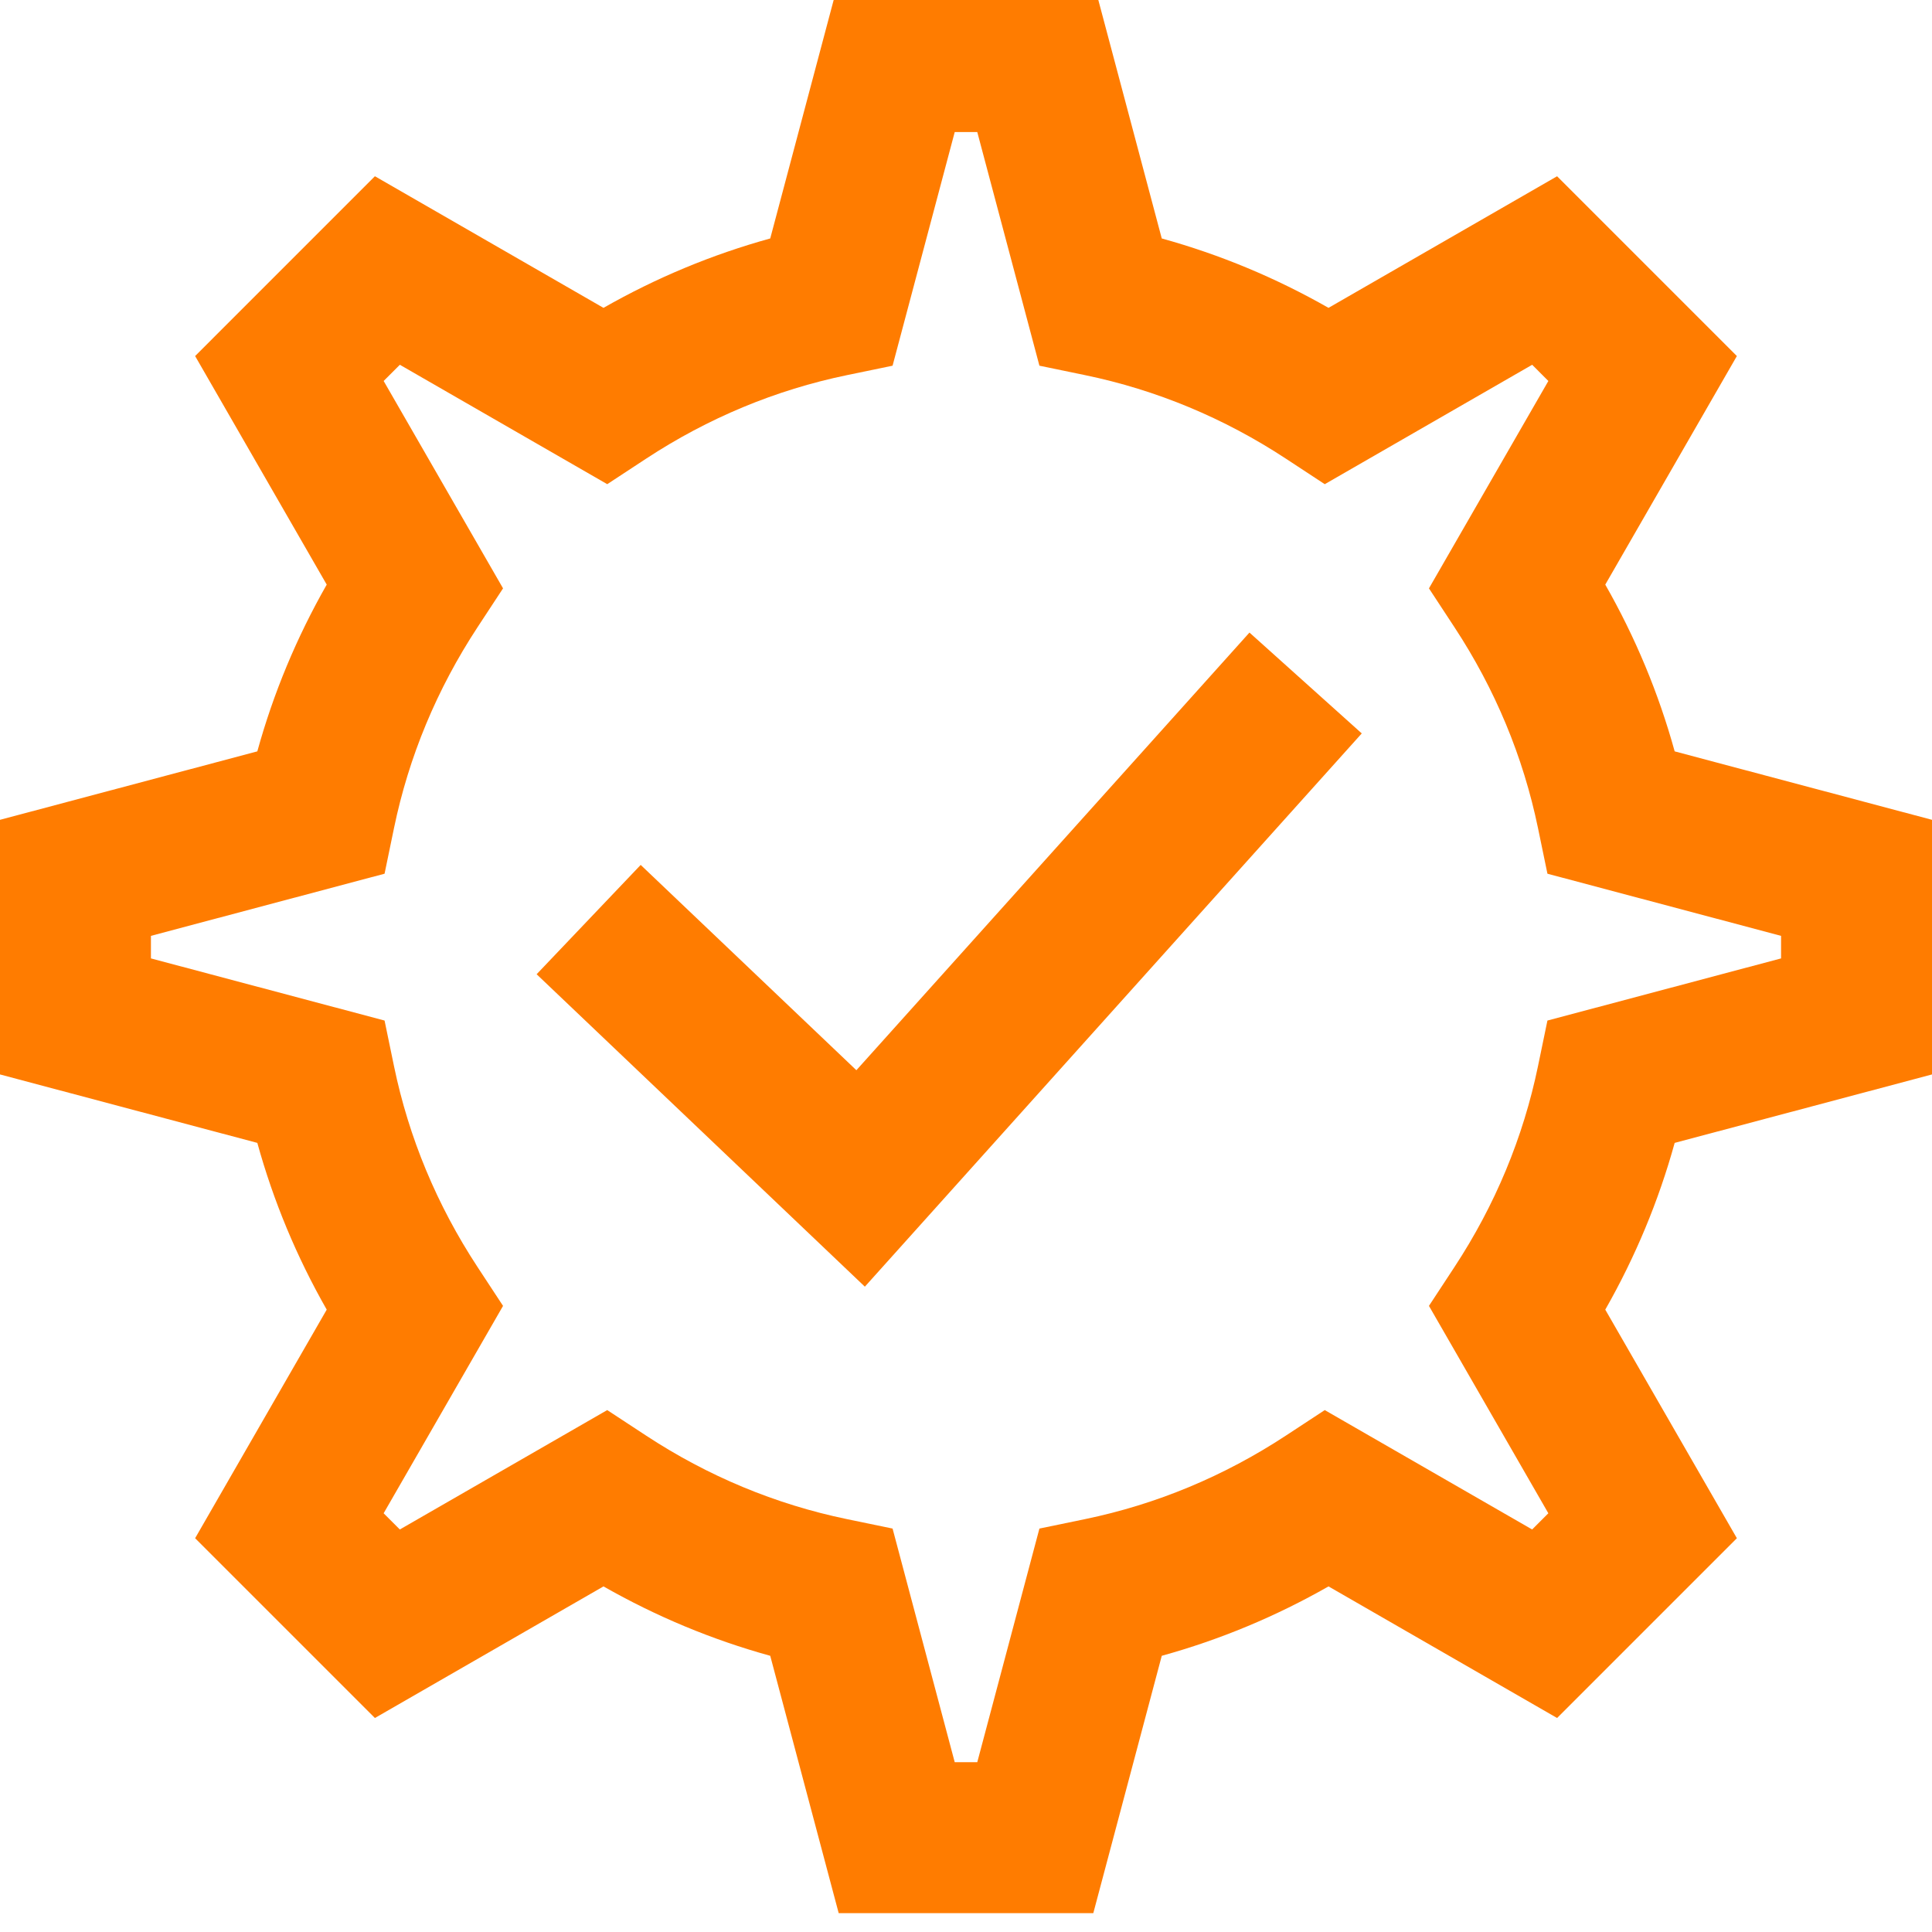
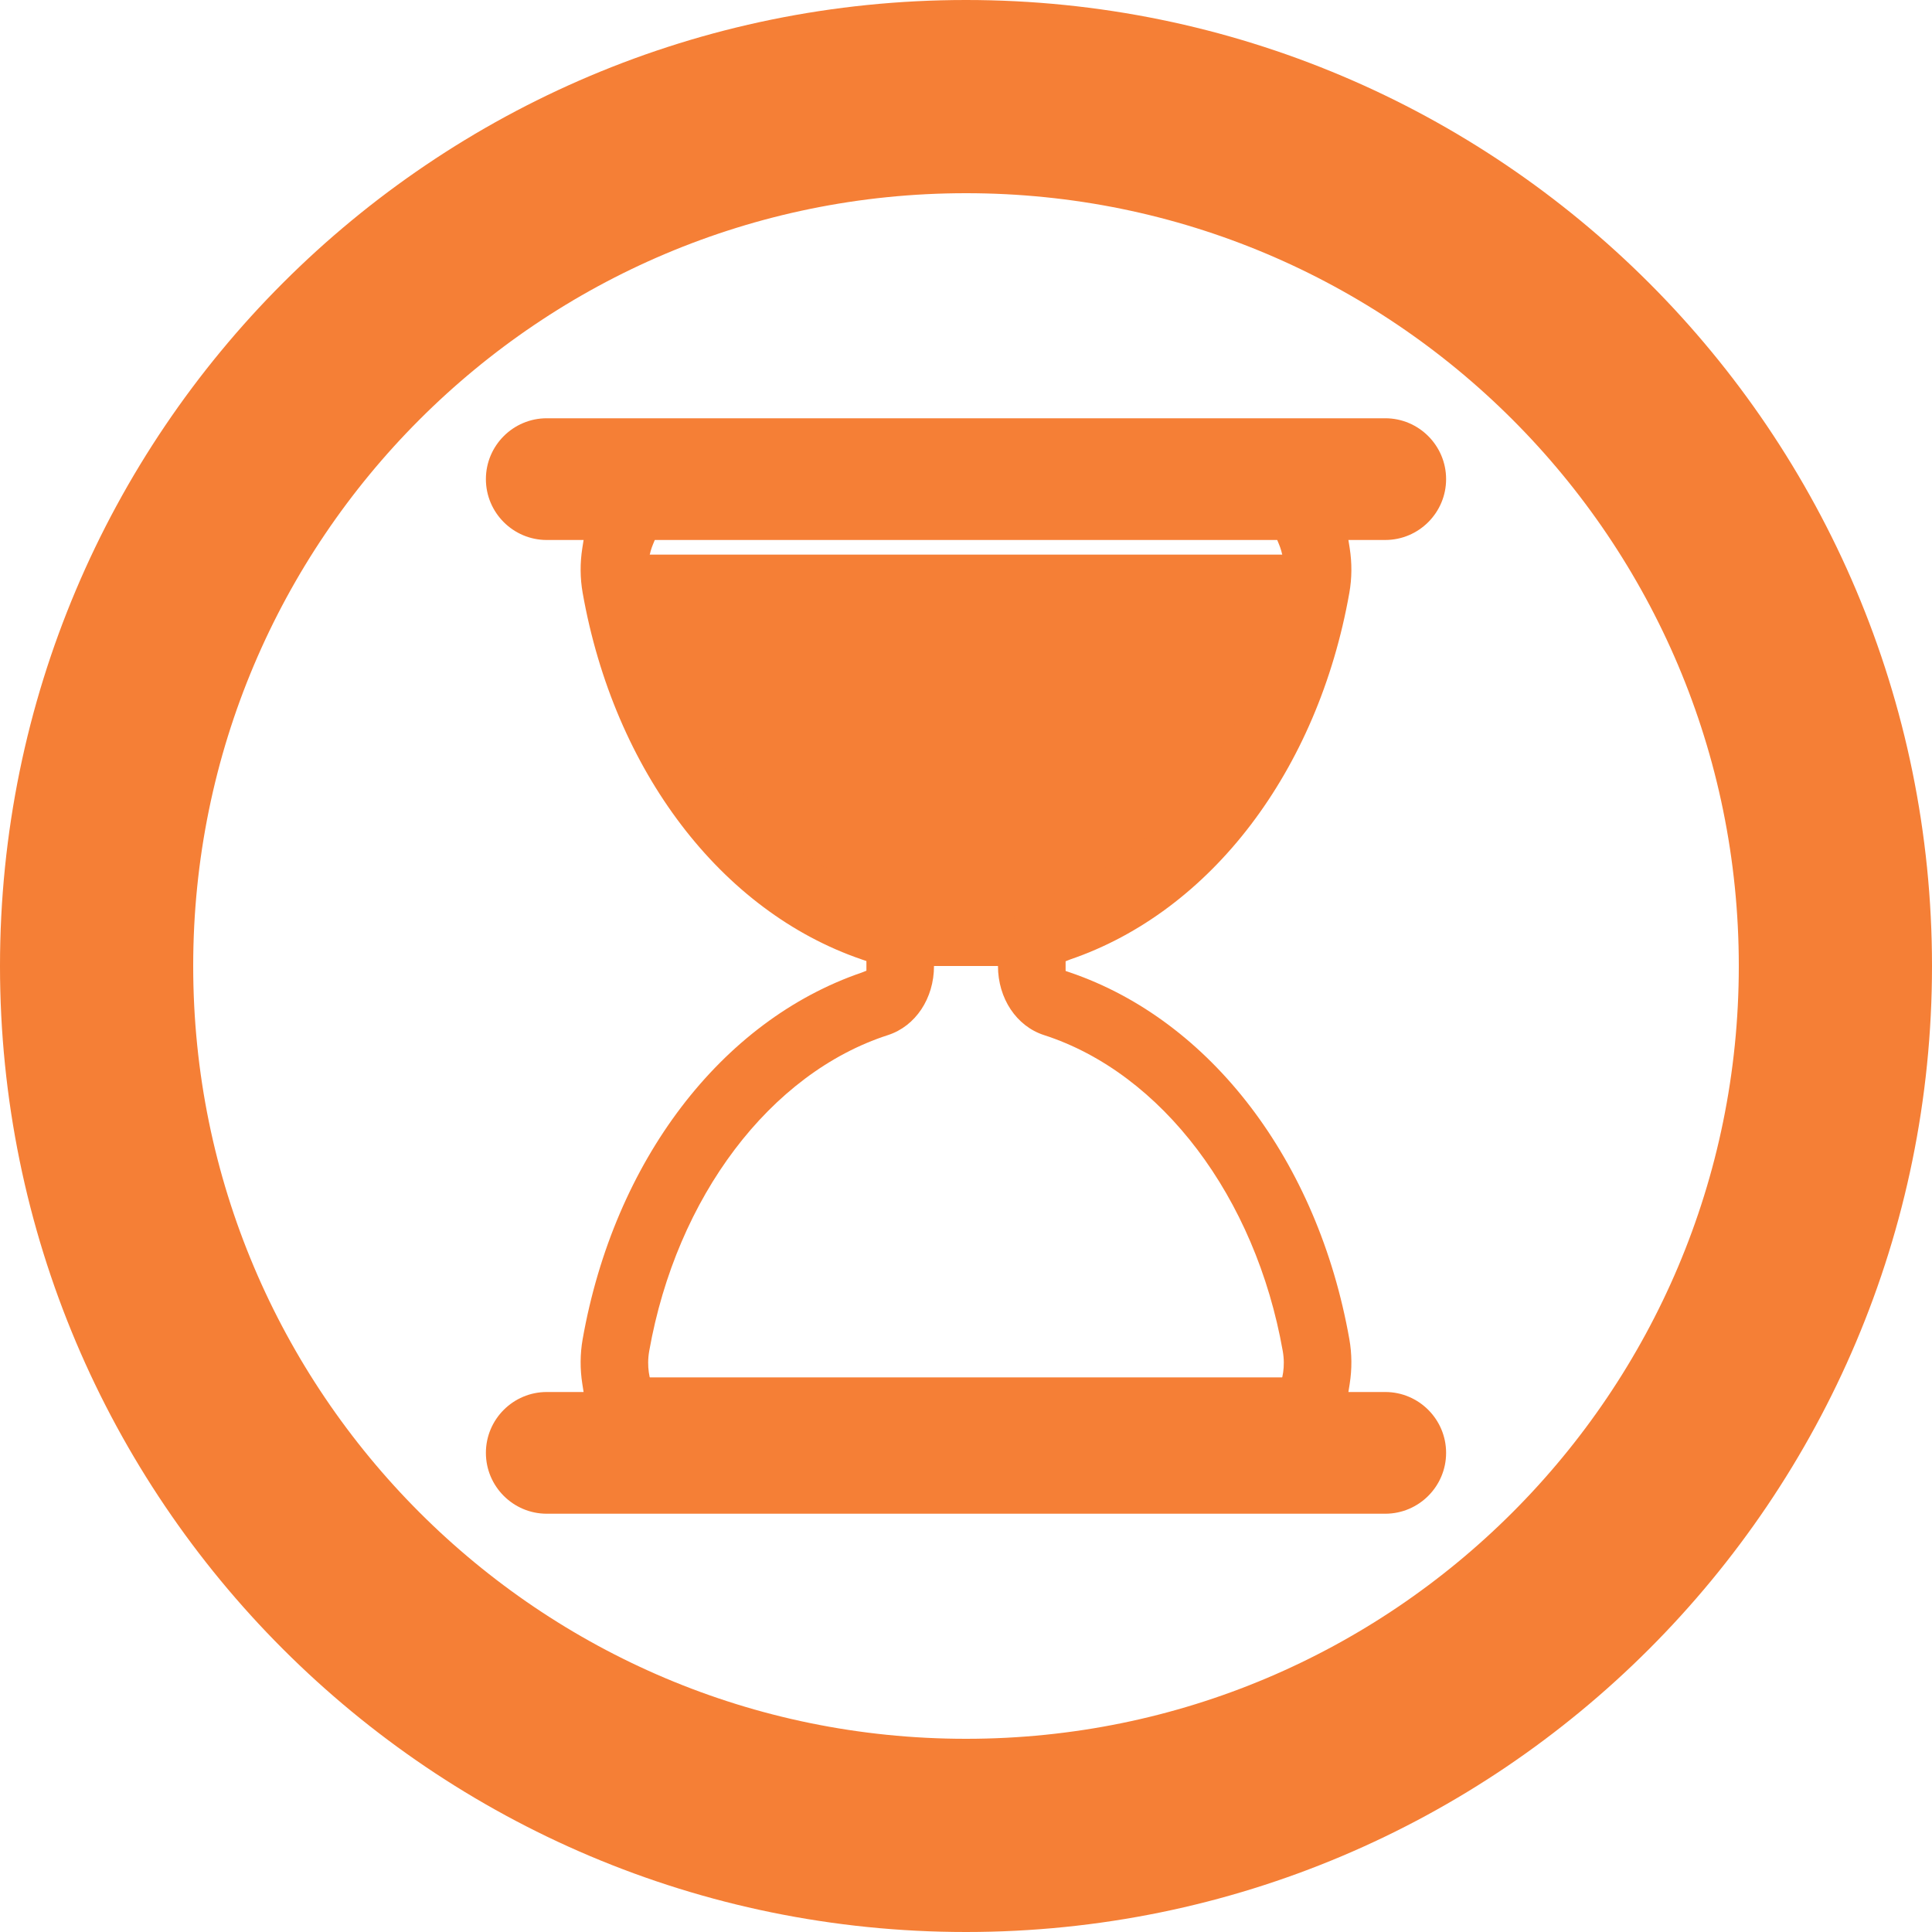
- <svg xmlns="http://www.w3.org/2000/svg" height="512px" viewBox="0 0 512 512" width="512px" class="">
-   <g transform="matrix(1 -2.46519e-32 2.46519e-32 1 -1.13687e-13 -5)">
-     <path d="m512 289.738v-67.477l-68.195-18.141c-4.25-15.398-10.406-30.188-18.391-44.191l34.875-60.574-47.645-47.645-60.574 34.875c-14.004-7.98-28.793-14.137-44.191-18.391l-18.141-68.195h-67.477l-18.141 68.195c-15.398 4.254-30.188 10.406-44.191 18.391l-60.574-34.879-47.645 47.648 34.875 60.574c-7.984 14.004-14.141 28.793-18.391 44.191l-68.195 18.141v67.477l68.195 18.141c4.254 15.398 10.406 30.188 18.391 44.191l-34.875 60.574 47.645 47.645 60.574-34.875c14.004 7.98 28.793 14.137 44.191 18.391l18.141 68.195h67.477l18.141-68.195c15.398-4.254 30.188-10.406 44.191-18.391l60.574 34.875 47.645-47.645-34.875-60.574c7.98-14.004 14.137-28.793 18.391-44.191zm-101.914-14.281-2.504 12.098c-3.914 18.91-11.363 36.816-22.141 53.23l-6.754 10.289 31.641 54.961-4.293 4.293-54.961-31.641-10.289 6.754c-16.414 10.777-34.32 18.227-53.23 22.141l-12.098 2.504-16.469 61.914h-5.977l-16.469-61.914-12.102-2.504c-18.906-3.914-36.812-11.363-53.23-22.141l-10.289-6.754-54.961 31.641-4.293-4.293 31.645-54.961-6.754-10.289c-10.777-16.414-18.227-34.32-22.141-53.23l-2.504-12.098-61.914-16.469v-5.977l61.914-16.469 2.504-12.102c3.914-18.902 11.363-36.812 22.141-53.23l6.754-10.289-31.641-54.961 4.293-4.293 54.961 31.645 10.289-6.754c16.414-10.777 34.32-18.227 53.23-22.141l12.098-2.504 16.469-61.914h5.977l16.469 61.914 12.102 2.504c18.906 3.914 36.812 11.363 53.227 22.141l10.289 6.758 54.965-31.648 4.293 4.297-31.645 54.961 6.754 10.289c10.777 16.414 18.227 34.324 22.141 53.23l2.504 12.098 61.914 16.469v5.977zm-78.965-102.82 29.758 26.727-131.684 146.617-86.984-82.797 27.578-28.973 57.16 54.406zm0 0" data-original="#000000" class="active-path" data-old_color="#FFE000" fill="#FF7C00" />
+ <svg xmlns="http://www.w3.org/2000/svg" width="75px" height="75px" viewBox="0 0 100 100" preserveAspectRatio="xMidYMid" class="lds-hourglass" style="background: none;">
+   <defs>
+     <clipPath ng-attr-id="{{config.cpid}}" id="lds-hourglass-cpid-b5d8135634a8d">
+       <rect x="0" y="0" width="100" height="19.582">
+         <animate attributeName="y" calcMode="spline" values="0;50;0;0;0" keyTimes="0;0.4;0.5;0.9;1" dur="2.5" keySplines="0.3 0 1 0.7;0.3 0 1 0.7;0.3 0 1 0.7;0.3 0 1 0.7" begin="0s" repeatCount="indefinite" />
+         <animate attributeName="height" calcMode="spline" values="50;0;0;50;50" keyTimes="0;0.4;0.5;0.9;1" dur="2.5" keySplines="0.3 0 1 0.7;0.3 0 1 0.7;0.3 0 1 0.7;0.3 0 1 0.7" begin="0s" repeatCount="indefinite" />
+       </rect>
+       <rect x="0" y="50" width="100" height="30.418">
+         <animate attributeName="y" calcMode="spline" values="100;50;50;50;50" keyTimes="0;0.4;0.5;0.9;1" dur="2.5" keySplines="0.3 0 1 0.7;0.3 0 1 0.7;0.3 0 1 0.7;0.3 0 1 0.7" begin="0s" repeatCount="indefinite" />
+         <animate attributeName="height" calcMode="spline" values="0;50;50;0;0" keyTimes="0;0.4;0.5;0.9;1" dur="2.5" keySplines="0.3 0 1 0.7;0.3 0 1 0.7;0.3 0 1 0.7;0.3 0 1 0.7" begin="0s" repeatCount="indefinite" />
+       </rect>
+     </clipPath>
+   </defs>
+   <circle cx="50" cy="50" r="45" stroke="#f57f36" stroke-width="10" fill="none" />
+   <g transform="translate(50,50)">
+     <g transform="scale(0.7)">
+       <g transform="translate(-50,-50)">
+         <g transform="rotate(180 50 50)">
+           <animateTransform attributeName="transform" type="rotate" calcMode="linear" values="0 50 50;0 50 50;180 50 50;180 50 50;360 50 50" keyTimes="0;0.4;0.5;0.9;1" dur="2.5s" begin="0s" repeatCount="indefinite" />
+           <path ng-attr-clip-path="url(#{{config.cpid}})" ng-attr-fill="{{config.sand}}" d="M54.864,50L54.864,50c0-1.291,0.689-2.412,1.671-2.729c9.624-3.107,17.154-12.911,19.347-25.296 c0.681-3.844-1.698-7.475-4.791-7.475H28.908c-3.093,0-5.472,3.631-4.791,7.475c2.194,12.385,9.723,22.189,19.347,25.296 c0.982,0.317,1.671,1.438,1.671,2.729v0c0,1.291-0.689,2.412-1.671,2.729C33.84,55.836,26.311,65.64,24.117,78.025 c-0.681,3.844,1.698,7.475,4.791,7.475h42.184c3.093,0,5.472-3.631,4.791-7.475C73.689,65.64,66.16,55.836,56.536,52.729 C55.553,52.412,54.864,51.291,54.864,50z" clip-path="url(#lds-hourglass-cpid-b5d8135634a8d)" fill="#f57f36" />
+           <path ng-attr-fill="{{config.frame}}" d="M81,81.5h-2.724l0.091-0.578c0.178-1.122,0.17-2.243-0.022-3.333C76.013,64.42,68.103,54.033,57.703,50.483l-0.339-0.116 v-0.715l0.339-0.135c10.399-3.552,18.31-13.938,20.642-27.107c0.192-1.089,0.2-2.211,0.022-3.333L78.276,18.5H81 c2.481,0,4.5-2.019,4.5-4.5S83.481,9.5,81,9.5H19c-2.481,0-4.5,2.019-4.5,4.5s2.019,4.5,4.5,4.5h2.724l-0.092,0.578 c-0.178,1.122-0.17,2.243,0.023,3.333c2.333,13.168,10.242,23.555,20.642,27.107l0.338,0.116v0.715l-0.338,0.135 c-10.4,3.551-18.31,13.938-20.642,27.106c-0.193,1.09-0.201,2.211-0.023,3.333l0.092,0.578H19c-2.481,0-4.5,2.019-4.5,4.5 s2.019,4.5,4.5,4.5h62c2.481,0,4.5-2.019,4.5-4.5S83.481,81.5,81,81.5z M73.14,81.191L73.012,81.5H26.988l-0.128-0.309 c-0.244-0.588-0.491-1.538-0.28-2.729c2.014-11.375,8.944-20.542,17.654-23.354c2.035-0.658,3.402-2.711,3.402-5.108 c0-2.398-1.368-4.451-3.403-5.108c-8.71-2.812-15.639-11.979-17.653-23.353c-0.211-1.191,0.036-2.143,0.281-2.731l0.128-0.308 h46.024l0.128,0.308c0.244,0.589,0.492,1.541,0.281,2.731c-2.015,11.375-8.944,20.541-17.654,23.353 c-2.035,0.658-3.402,2.71-3.402,5.108c0,2.397,1.368,4.45,3.403,5.108c8.71,2.812,15.64,11.979,17.653,23.354 C73.632,79.651,73.384,80.604,73.14,81.191z" fill="#f57f36" />
+         </g>
+       </g>
+     </g>
  </g>
</svg>
